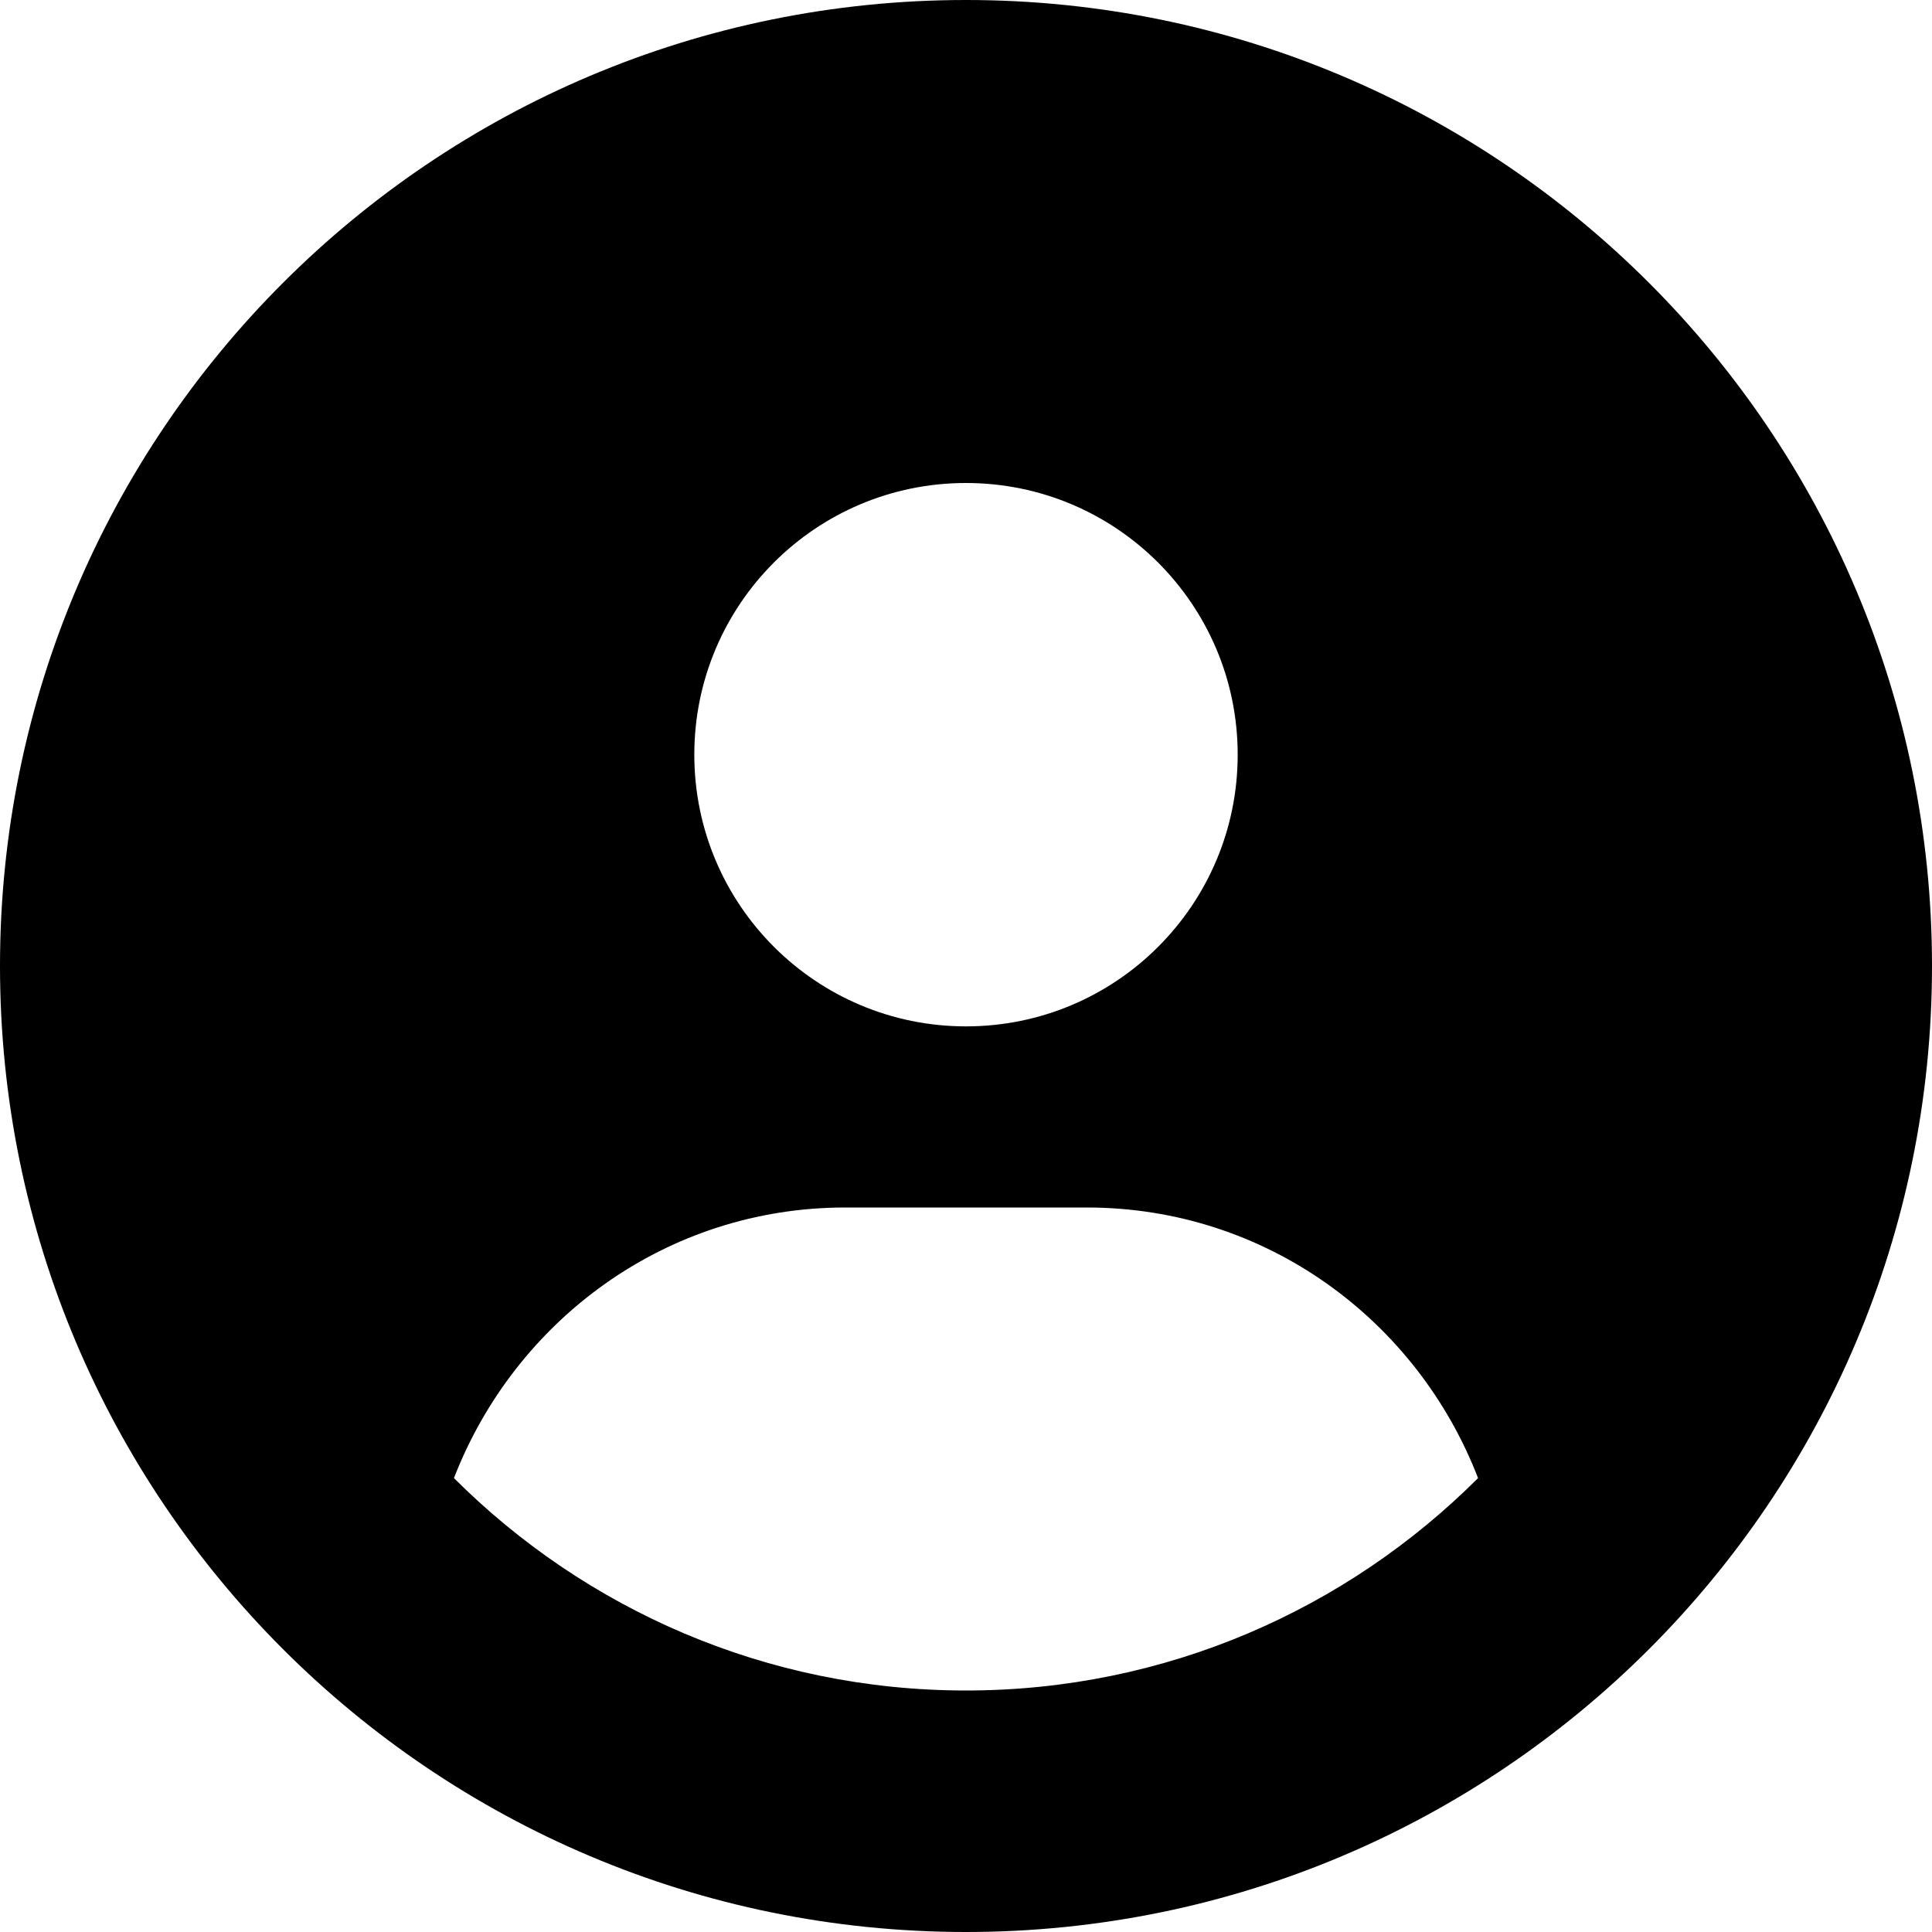
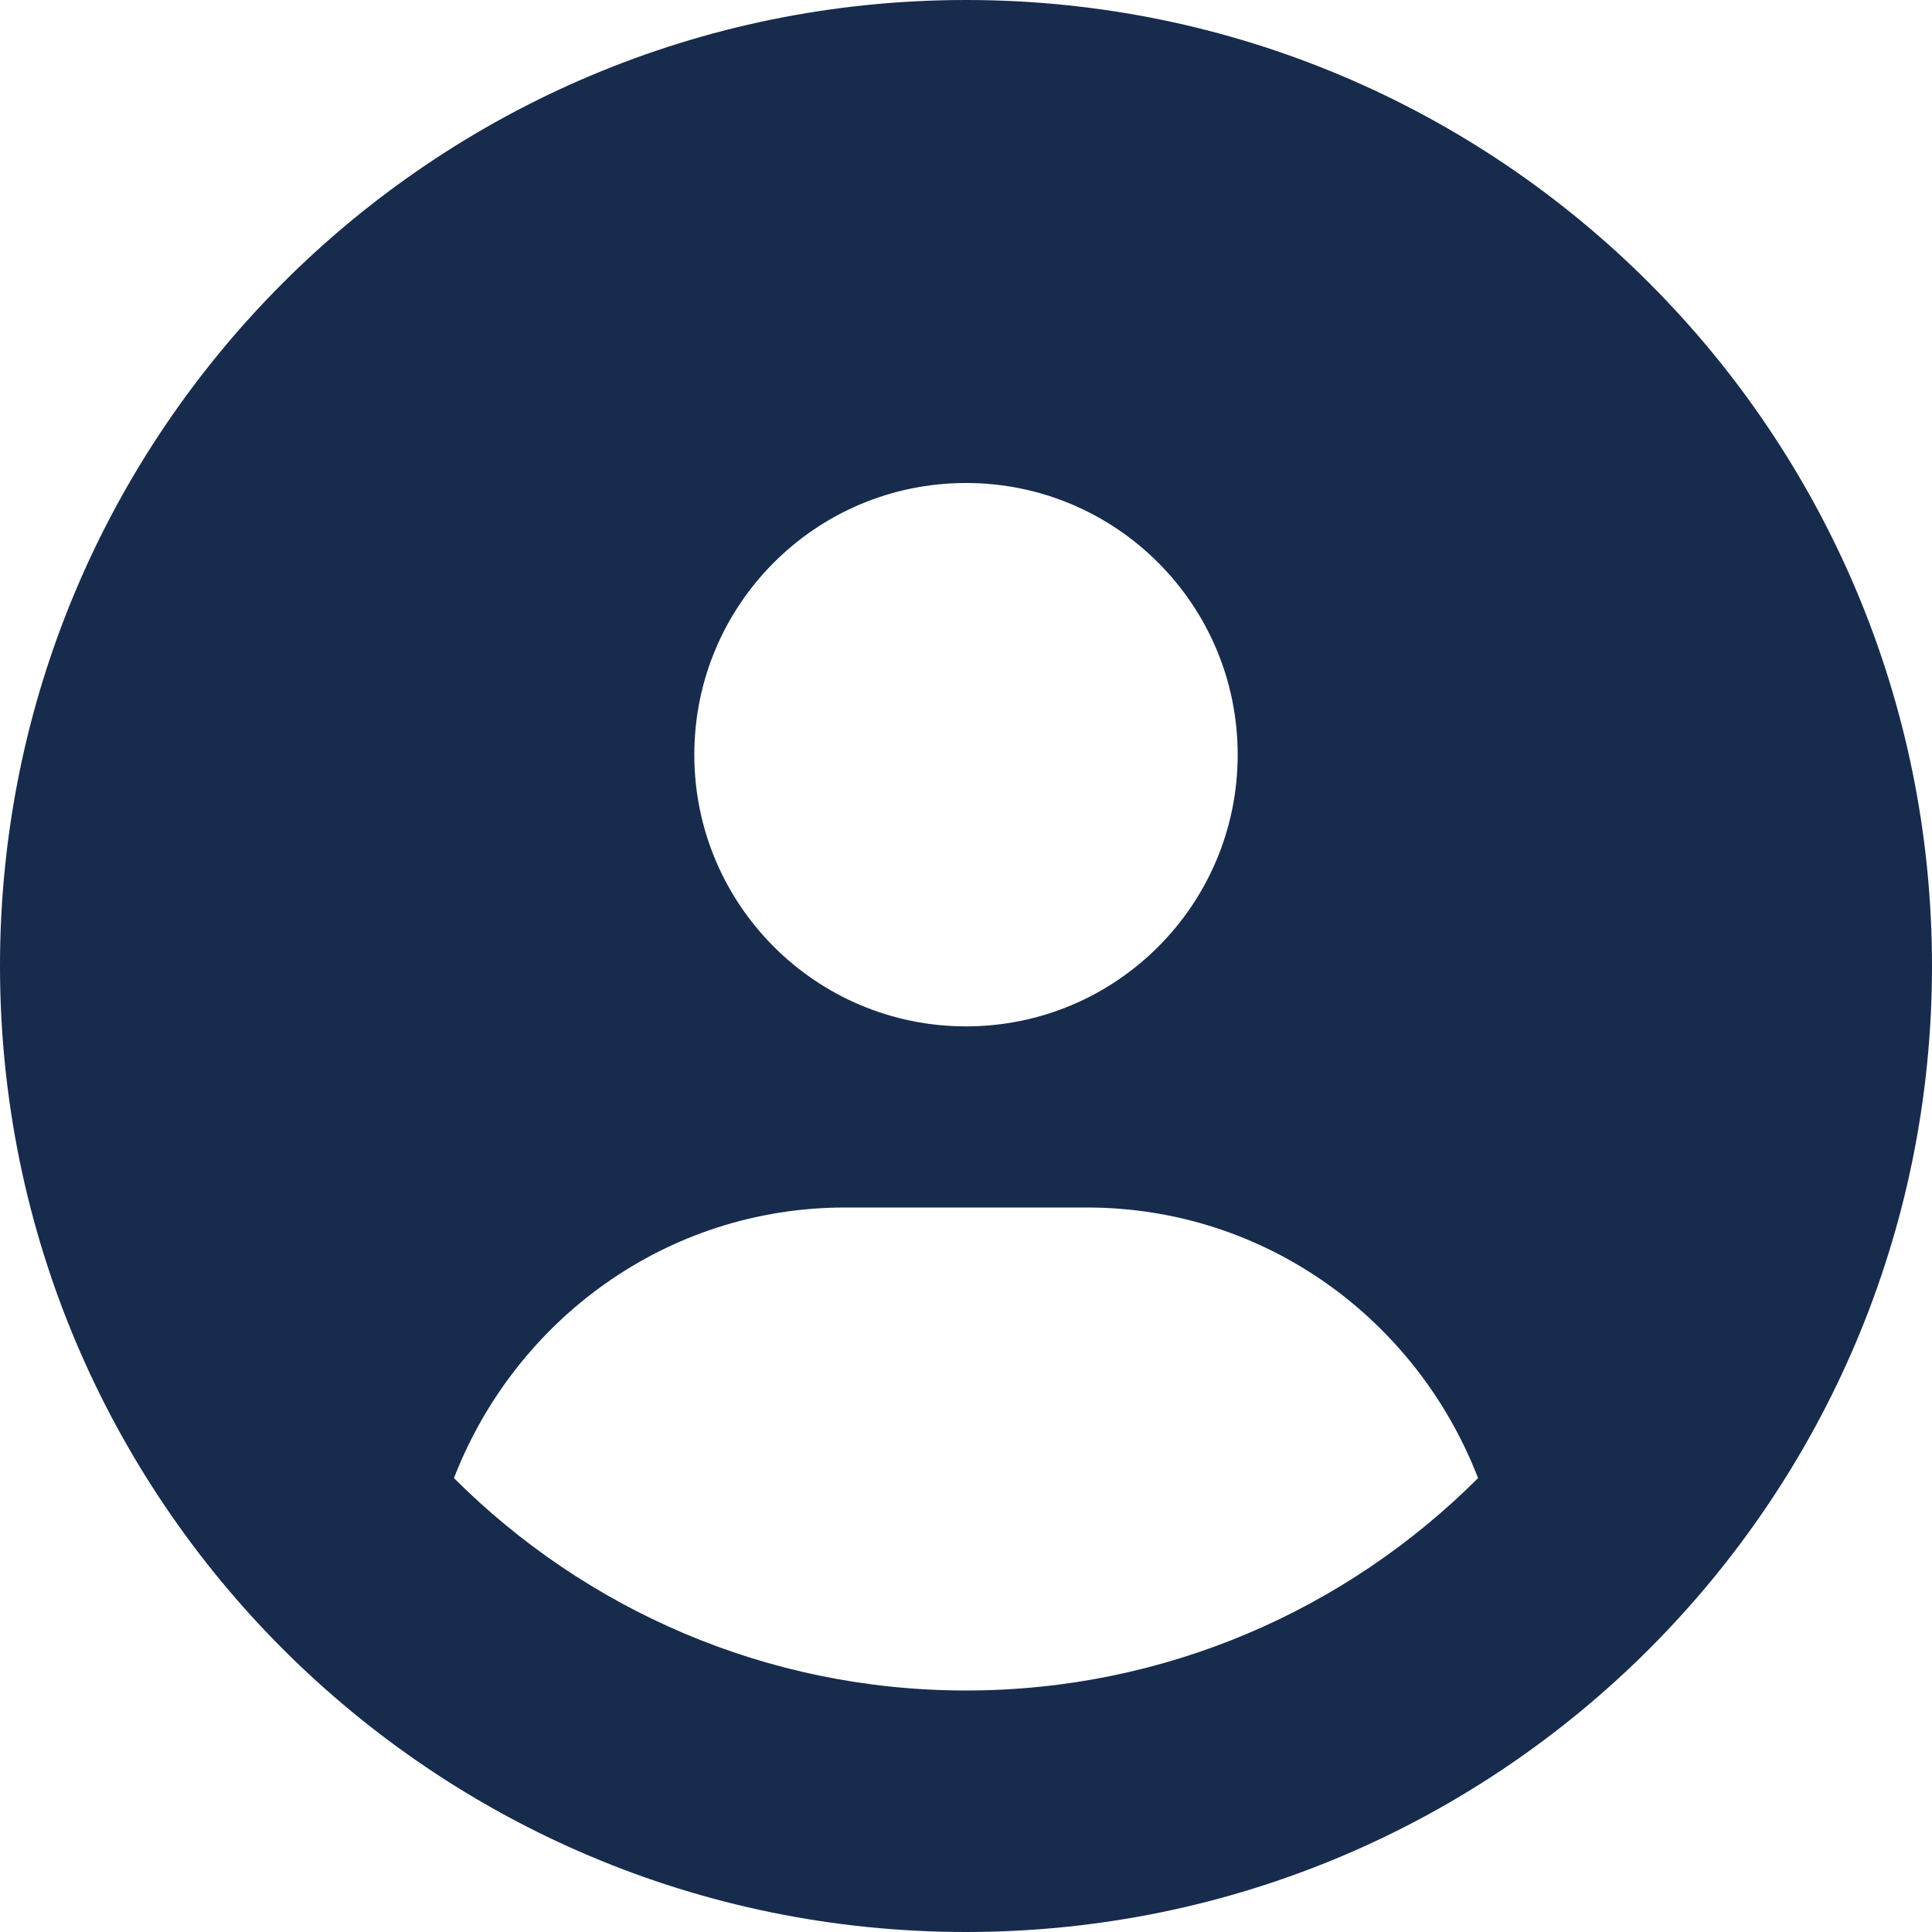
- <svg xmlns="http://www.w3.org/2000/svg" viewBox="0 0 512 512">
+ <svg xmlns="http://www.w3.org/2000/svg" fill="#172b4d" viewBox="0 0 512 512">
  <path d="M256 0C114.6 0 0 114.6 0 256s114.6 256 256 256s256-114.6 256-256S397.4 0 256 0zM256 128c39.77 0 72 32.24 72 72S295.8 272 256 272c-39.76 0-72-32.24-72-72S216.2 128 256 128zM256 448c-52.93 0-100.9-21.53-135.7-56.29C136.5 349.9 176.5 320 224 320h64c47.54 0 87.54 29.88 103.7 71.71C356.9 426.5 308.9 448 256 448z" />
</svg>
